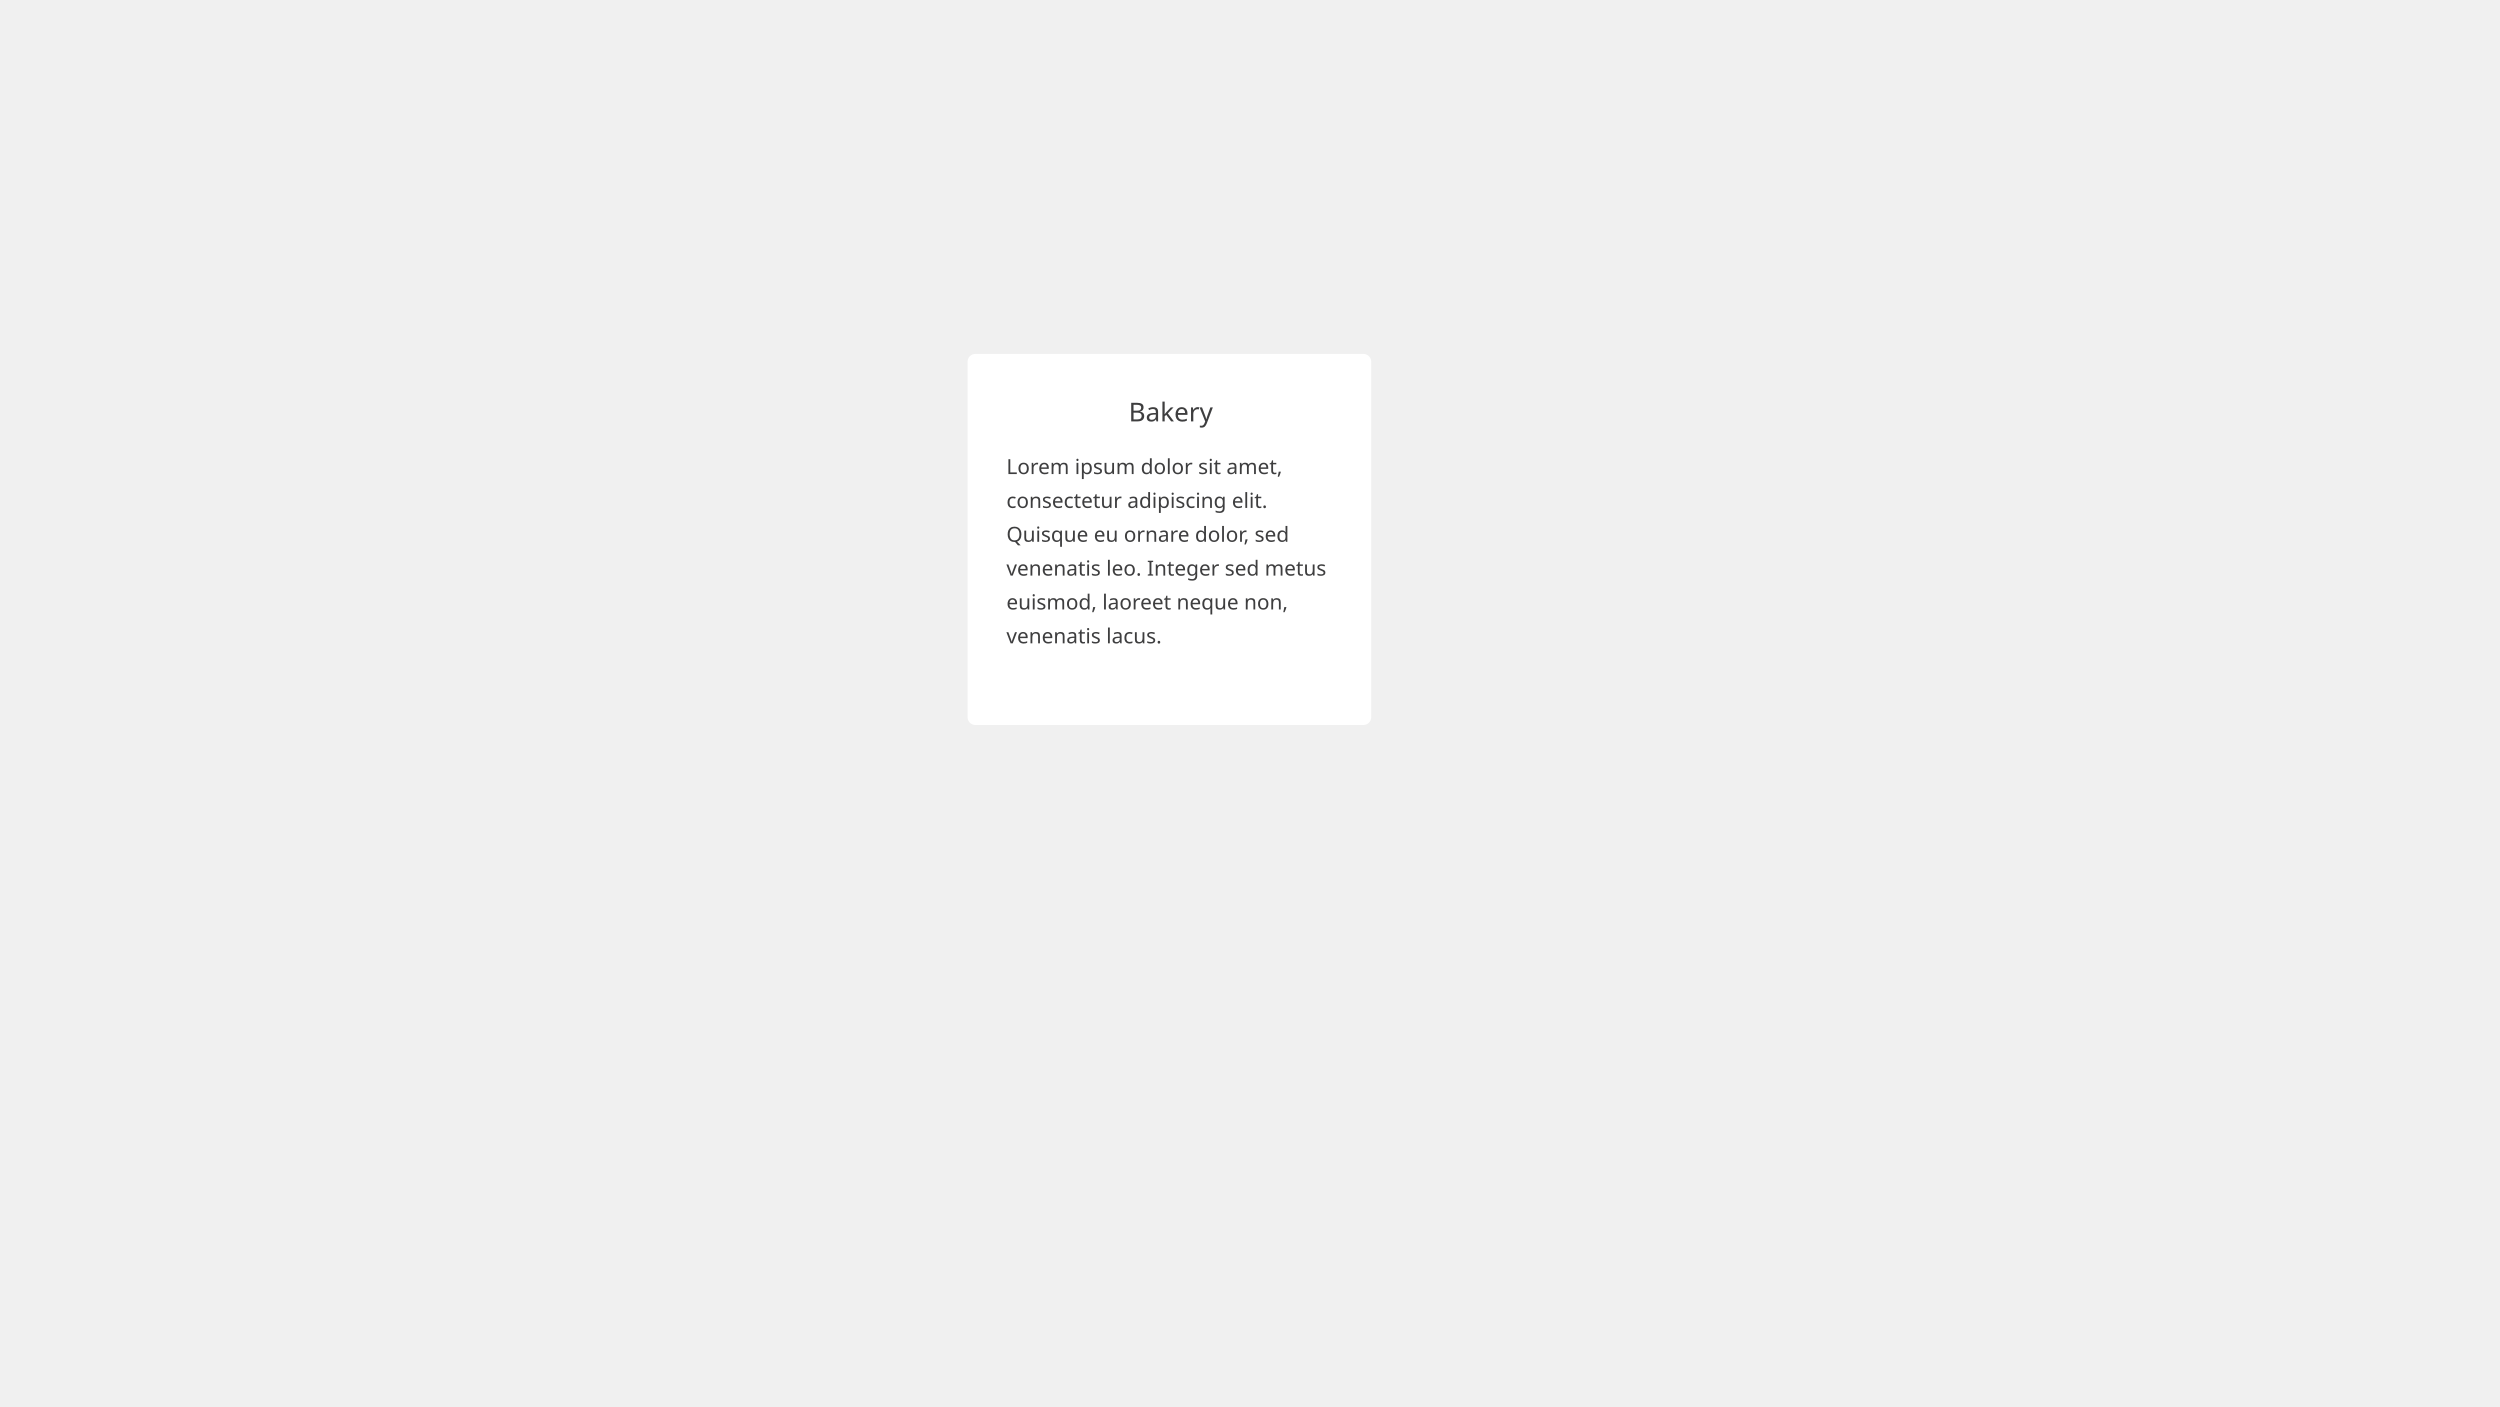
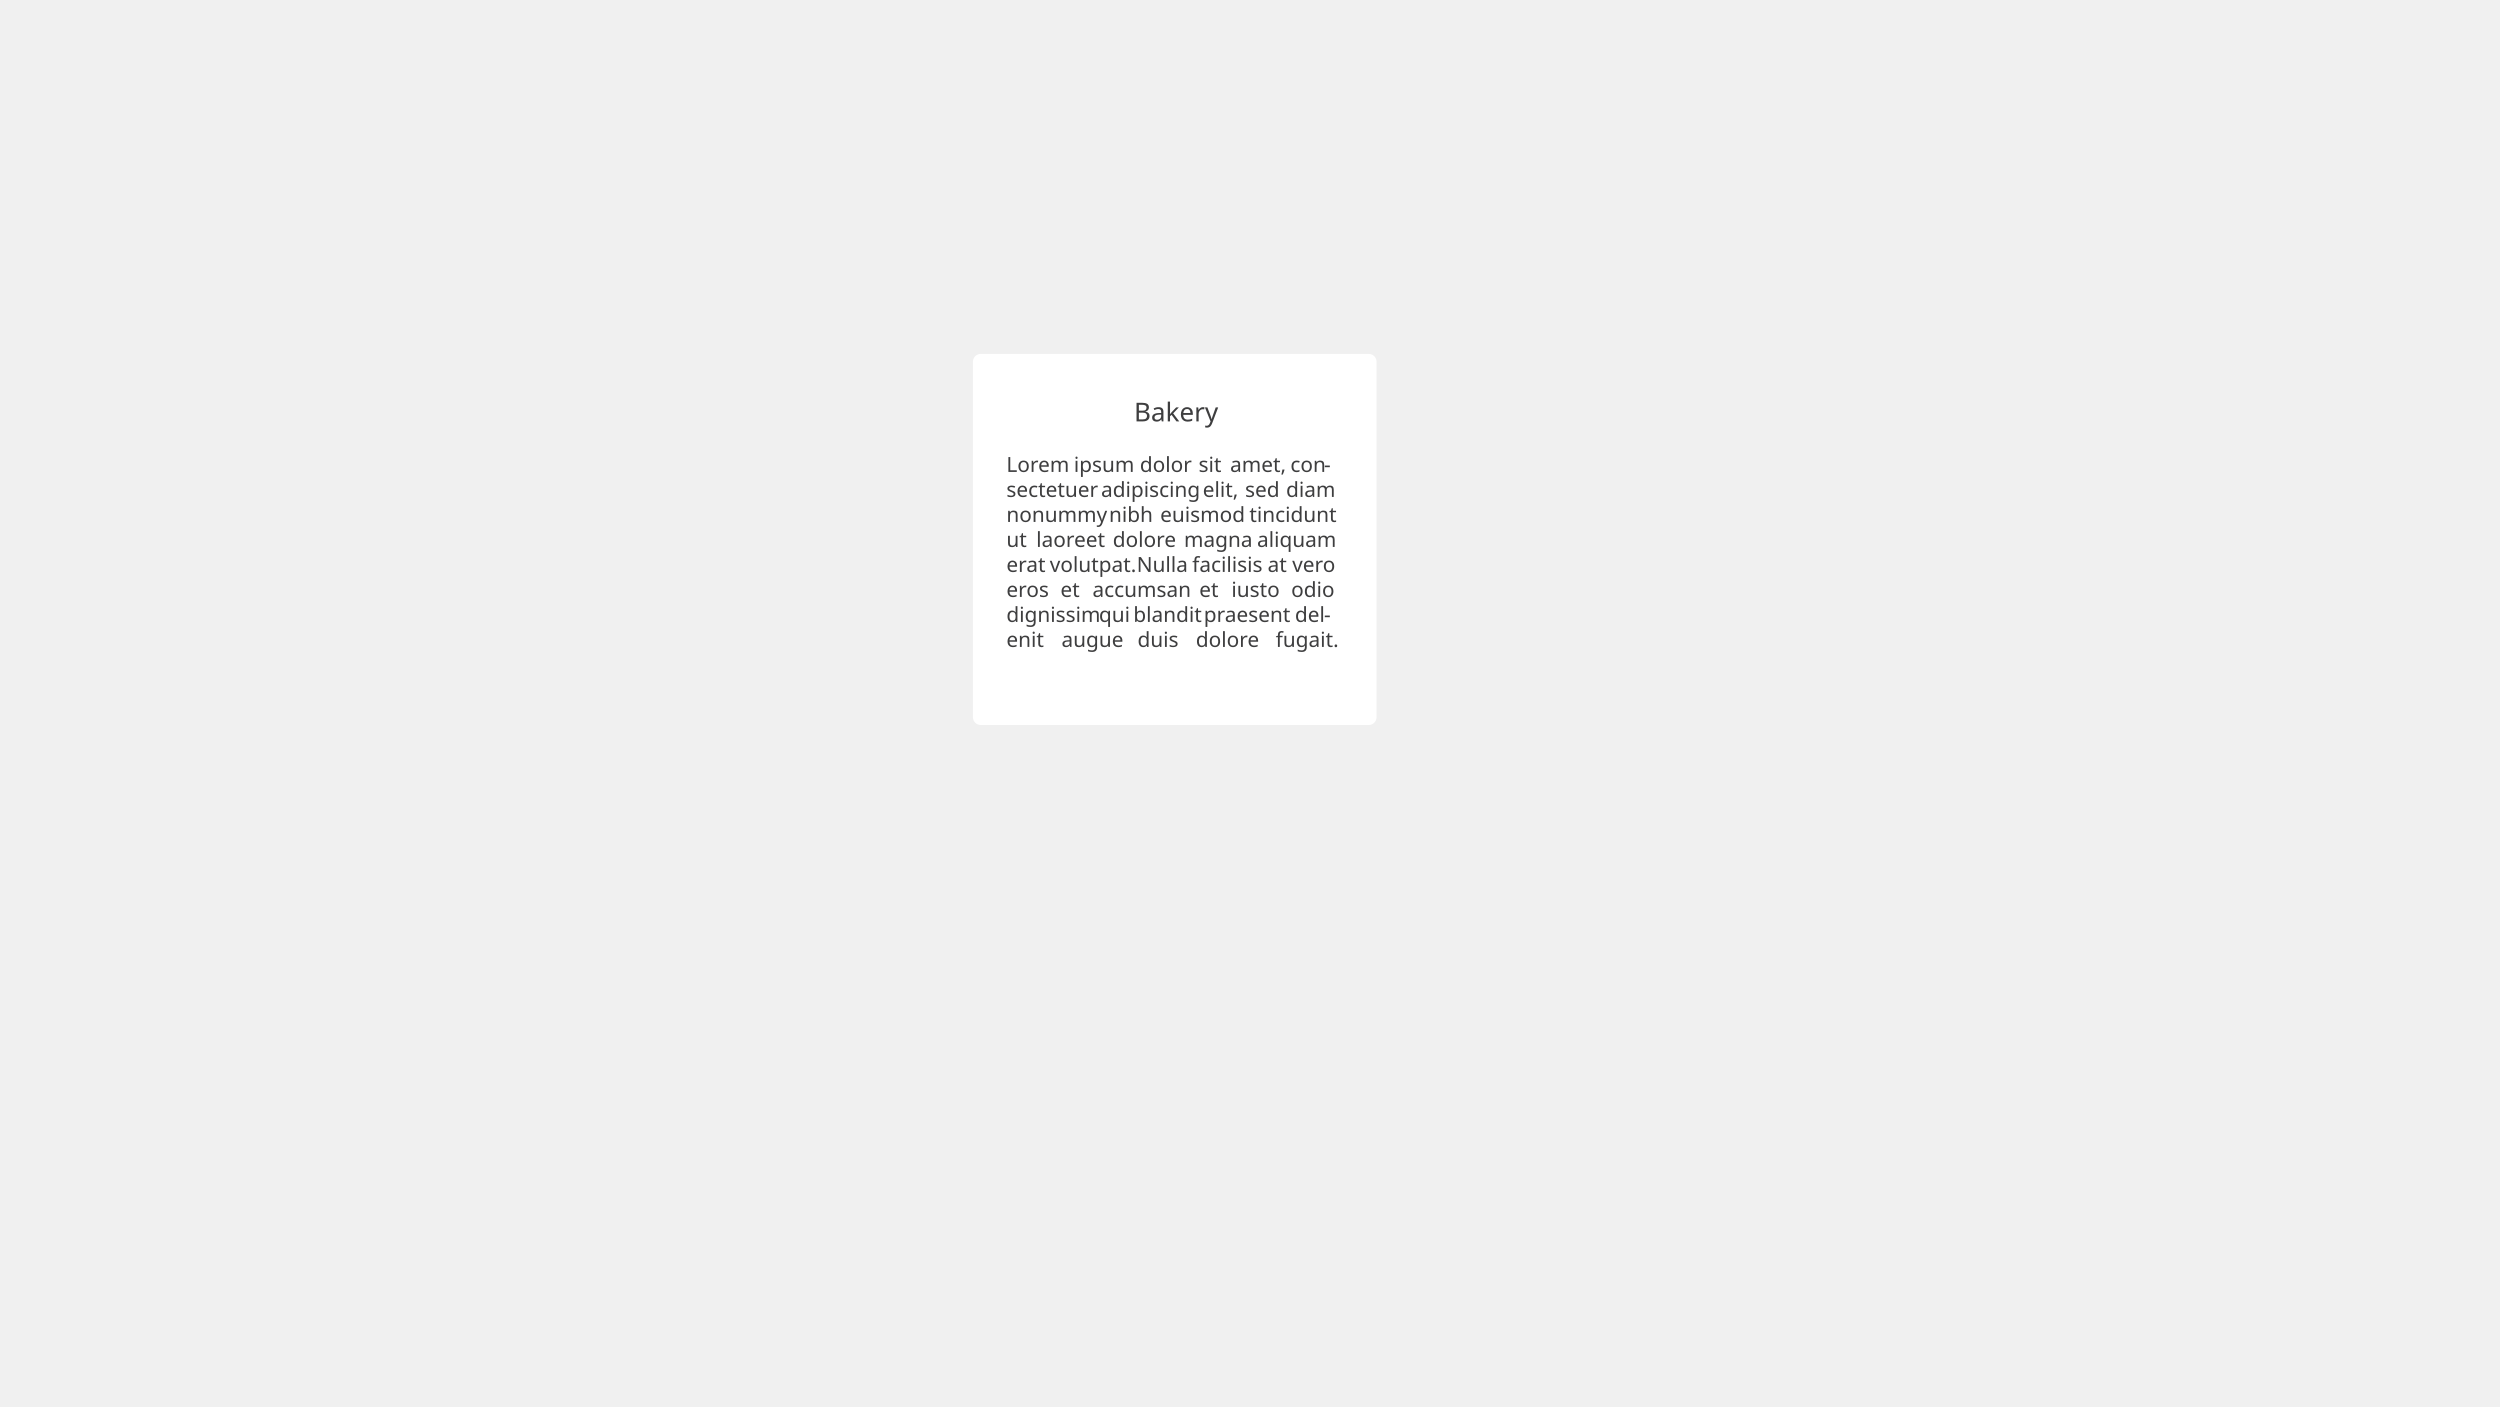
<svg xmlns="http://www.w3.org/2000/svg" version="1.1" id="Bakery_Shop" x="0px" y="0px" viewBox="0 0 1920 1080" style="enable-background:new 0 0 1920 1080;" xml:space="preserve">
  <style type="text/css">
	.st0{fill:#FFFFFF;}
	.st1{fill:#3E3E3F;}
	.st2{font-family:'FiraSans-Medium';}
	.st3{font-size:20px;}
	.st4{fill:none;}
	.st5{font-family:'FiraSans-ExtraLight';}
	.st6{font-size:16px;}
+ 	.st7{letter-spacing:2;}
+ 	.st8{letter-spacing:3;}
+ 	.st9{letter-spacing:6;}
+ 	.st10{letter-spacing:10;}
</style>
  <g id="Feature_1_00000013187844883409730690000009348453673863610547_">
-     <path class="st0" d="M1053.1,550.8c0,3.3-2.7,6-6,6h-298c-3.3,0-6-2.7-6-6v-273c0-3.3,2.7-6,6-6h298c3.3,0,6,2.7,6,6V550.8z" />
-     <text transform="matrix(1 0 0 1 866.8195 323.6116)" class="st1 st2 st3">Bakery</text>
+     <path class="st0" d="M1057.2,550.8c0,3.3-2.7,6-6,6h-298c-3.3,0-6-2.7-6-6v-273c0-3.3,2.7-6,6-6h298c3.3,0,6,2.7,6,6V550.8z" />
+     <text transform="matrix(1 0 0 1 870.9225 323.6116)" class="st1 st2 st3">Bakery</text>
    <rect x="772.9" y="350.6" class="st4" width="250.3" height="155.1" />
-     <text transform="matrix(1 0 0 1 772.9171 364.0842)">
-       <tspan x="0" y="0" class="st1 st5 st6">Lorem ipsum dolor sit amet, </tspan>
-       <tspan x="0" y="26" class="st1 st5 st6">consectetur adipiscing elit. </tspan>
-       <tspan x="0" y="52" class="st1 st5 st6">Quisque eu ornare dolor, sed </tspan>
-       <tspan x="0" y="78" class="st1 st5 st6">venenatis leo. Integer sed metus </tspan>
-       <tspan x="0" y="104" class="st1 st5 st6">euismod, laoreet neque non, </tspan>
-       <tspan x="0" y="130" class="st1 st5 st6">venenatis lacus.</tspan>
+     <text transform="matrix(1 0 0 1 772.8999 362.4561)">
+       <tspan x="0" y="0" class="st1 st5 st6">Lorem</tspan>
+       <tspan x="44.6" y="0" class="st1 st5 st6 st7"> </tspan>
+       <tspan x="51.8" y="0" class="st1 st5 st6">ipsum</tspan>
+       <tspan x="95.2" y="0" class="st1 st5 st6 st7"> </tspan>
+       <tspan x="102.5" y="0" class="st1 st5 st6">dolor</tspan>
+       <tspan x="140.3" y="0" class="st1 st5 st6 st7"> </tspan>
+       <tspan x="147.6" y="0" class="st1 st5 st6">sit</tspan>
+       <tspan x="164.5" y="0" class="st1 st5 st6 st7"> </tspan>
+       <tspan x="171.8" y="0" class="st1 st5 st6">amet,</tspan>
+       <tspan x="210.8" y="0" class="st1 st5 st6 st7"> </tspan>
+       <tspan x="218.1" y="0" class="st1 st5 st6">con</tspan>
+       <tspan x="243.9" y="0" class="st1 st5 st6">-</tspan>
+       <tspan x="0" y="19.2" class="st1 st5 st6">sectetuer</tspan>
+       <tspan x="66.1" y="19.2" class="st1 st5 st6 st7"> </tspan>
+       <tspan x="72.7" y="19.2" class="st1 st5 st6">adipiscing</tspan>
+       <tspan x="144.2" y="19.2" class="st1 st5 st6 st7"> </tspan>
+       <tspan x="150.8" y="19.2" class="st1 st5 st6">elit,</tspan>
+       <tspan x="176.7" y="19.2" class="st1 st5 st6 st7"> </tspan>
+       <tspan x="183.3" y="19.2" class="st1 st5 st6">sed</tspan>
+       <tspan x="208.2" y="19.2" class="st1 st5 st6 st7"> </tspan>
+       <tspan x="214.8" y="19.2" class="st1 st5 st6">diam </tspan>
+       <tspan x="0" y="38.4" class="st1 st5 st6">nonummy</tspan>
+       <tspan x="71.4" y="38.4" class="st1 st5 st6 st7"> </tspan>
+       <tspan x="78.8" y="38.4" class="st1 st5 st6">nibh</tspan>
+       <tspan x="110.7" y="38.4" class="st1 st5 st6 st7"> </tspan>
+       <tspan x="118.1" y="38.4" class="st1 st5 st6">euismod</tspan>
+       <tspan x="179.2" y="38.4" class="st1 st5 st6 st7"> </tspan>
+       <tspan x="186.6" y="38.4" class="st1 st5 st6">tincidunt </tspan>
+       <tspan x="0" y="57.6" class="st1 st5 st6">ut</tspan>
+       <tspan x="14.6" y="57.6" class="st1 st5 st6 st8"> </tspan>
+       <tspan x="22.9" y="57.6" class="st1 st5 st6">laoreet</tspan>
+       <tspan x="73.4" y="57.6" class="st1 st5 st6 st8"> </tspan>
+       <tspan x="81.7" y="57.6" class="st1 st5 st6">dolore</tspan>
+       <tspan x="128.1" y="57.6" class="st1 st5 st6 st8"> </tspan>
+       <tspan x="136.4" y="57.6" class="st1 st5 st6">magna</tspan>
+       <tspan x="184.2" y="57.6" class="st1 st5 st6 st8"> </tspan>
+       <tspan x="192.5" y="57.6" class="st1 st5 st6">aliquam </tspan>
+       <tspan x="0" y="76.8" class="st1 st5 st6">erat</tspan>
+       <tspan x="28.3" y="76.8" class="st1 st5 st6"> </tspan>
+       <tspan x="33.3" y="76.8" class="st1 st5 st6">volutpat.</tspan>
+       <tspan x="95.1" y="76.8" class="st1 st5 st6"> </tspan>
+       <tspan x="100.1" y="76.8" class="st1 st5 st6">Nulla</tspan>
+       <tspan x="137.7" y="76.8" class="st1 st5 st6"> </tspan>
+       <tspan x="142.7" y="76.8" class="st1 st5 st6">facilisis</tspan>
+       <tspan x="195.6" y="76.8" class="st1 st5 st6"> </tspan>
+       <tspan x="200.6" y="76.8" class="st1 st5 st6">at</tspan>
+       <tspan x="214.4" y="76.8" class="st1 st5 st6"> </tspan>
+       <tspan x="219.5" y="76.8" class="st1 st5 st6">vero </tspan>
+       <tspan x="0" y="96" class="st1 st5 st6">eros</tspan>
+       <tspan x="30.7" y="96" class="st1 st5 st6 st9"> </tspan>
+       <tspan x="41.5" y="96" class="st1 st5 st6">et</tspan>
+       <tspan x="55.4" y="96" class="st1 st5 st6 st9"> </tspan>
+       <tspan x="66.1" y="96" class="st1 st5 st6">accumsan</tspan>
+       <tspan x="137.4" y="96" class="st1 st5 st6 st9"> </tspan>
+       <tspan x="148.1" y="96" class="st1 st5 st6">et</tspan>
+       <tspan x="162" y="96" class="st1 st5 st6 st9"> </tspan>
+       <tspan x="172.8" y="96" class="st1 st5 st6">iusto</tspan>
+       <tspan x="208" y="96" class="st1 st5 st6 st9"> </tspan>
+       <tspan x="218.7" y="96" class="st1 st5 st6">odio </tspan>
+       <tspan x="0" y="115.2" class="st1 st5 st6">dignissim</tspan>
+       <tspan x="67.3" y="115.2" class="st1 st5 st6"> </tspan>
+       <tspan x="71.1" y="115.2" class="st1 st5 st6">qui</tspan>
+       <tspan x="93.7" y="115.2" class="st1 st5 st6"> </tspan>
+       <tspan x="97.5" y="115.2" class="st1 st5 st6">blandit</tspan>
+       <tspan x="147.8" y="115.2" class="st1 st5 st6"> </tspan>
+       <tspan x="151.6" y="115.2" class="st1 st5 st6">praesent</tspan>
+       <tspan x="214" y="115.2" class="st1 st5 st6">  </tspan>
+       <tspan x="221.6" y="115.2" class="st1 st5 st6">del</tspan>
+       <tspan x="243.9" y="115.2" class="st1 st5 st6">-</tspan>
+       <tspan x="0" y="134.4" class="st1 st5 st6">enit</tspan>
+       <tspan x="27.4" y="134.4" class="st1 st5 st6 st10"> </tspan>
+       <tspan x="42.3" y="134.4" class="st1 st5 st6">augue</tspan>
+       <tspan x="85.8" y="134.4" class="st1 st5 st6 st10"> </tspan>
+       <tspan x="100.7" y="134.4" class="st1 st5 st6">duis</tspan>
+       <tspan x="130.6" y="134.4" class="st1 st5 st6 st10"> </tspan>
+       <tspan x="145.5" y="134.4" class="st1 st5 st6">dolore</tspan>
+       <tspan x="191.9" y="134.4" class="st1 st5 st6 st10"> </tspan>
+       <tspan x="206.8" y="134.4" class="st1 st5 st6">fugait. </tspan>
    </text>
  </g>
</svg>
